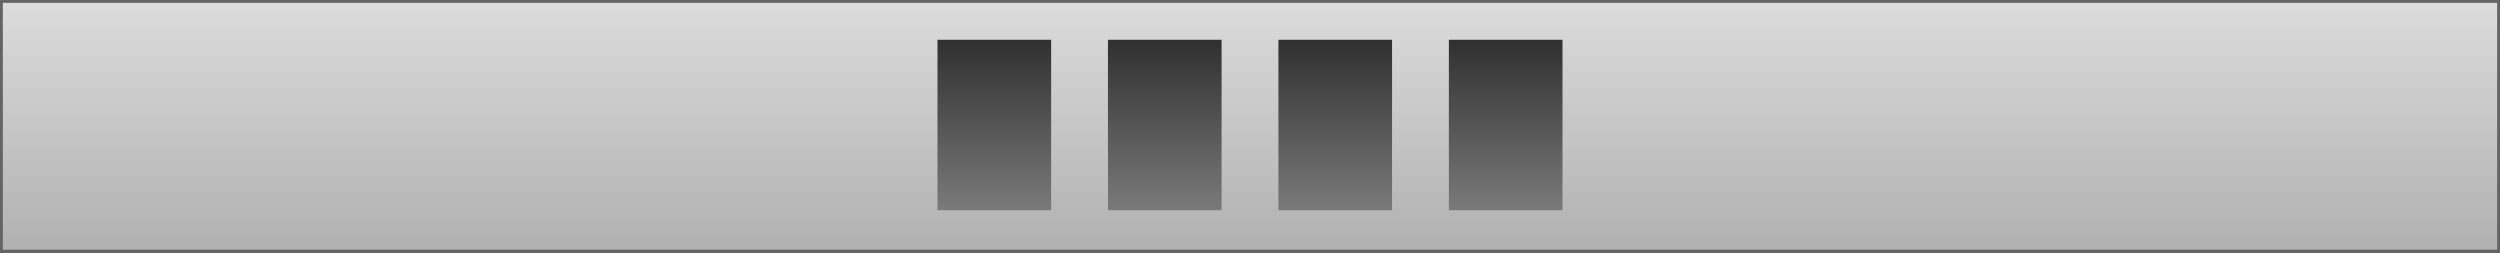
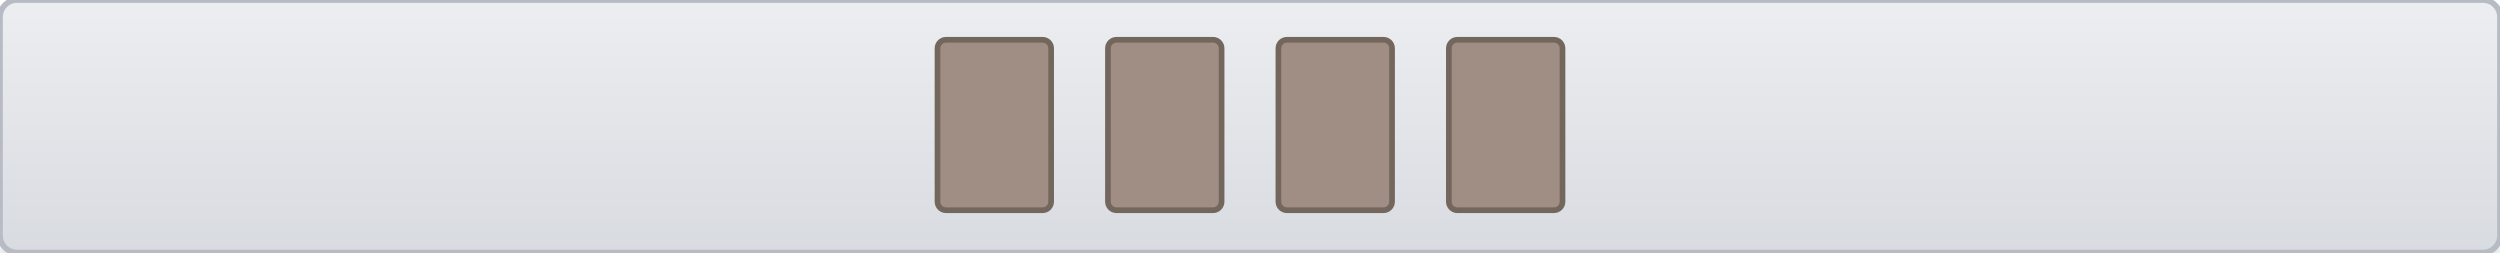
<svg xmlns="http://www.w3.org/2000/svg" id="svg1" width="440mm" height="44.45mm" viewBox="0 0 440 44.45">
  <defs id="defs1">
-     <linearGradient id="cardBody" x1="0" x2="0" y1="0" y2="1">
-       <stop offset="0" stop-color="#dcdcdc" />
-       <stop offset="1" stop-color="#b0b0b0" />
+     <linearGradient id="blueprintChassisFill" x1="0" x2="0" y1="0" y2="1">
+       <stop offset="0" stop-color="#eceef1" />
+       <stop offset="1" stop-color="#d8dbe0" />
    </linearGradient>
-     <linearGradient id="portInset" x1="0" x2="0" y1="0" y2="1">
-       <stop offset="0" stop-color="#303030" />
-       <stop offset="1" stop-color="#7a7a7a" />
-     </linearGradient>
+     <filter id="blueprintShadow" width="120%" height="130%" x="-10%" y="-10%">
+       <feDropShadow dx="0" dy="1.5" flood-color="#1a2230" flood-opacity=".22" stdDeviation="1.5" />
+     </filter>
  </defs>
-   <g id="layer1">
-     <rect id="rect1" width="440" height="44.45" x="0" y="0" style="fill:url(#cardBody);fill-opacity:1;stroke:#646464;stroke-width:1;stroke-dasharray:none;stroke-opacity:1" />
-     <rect id="power-outlet_front_1" width="20" height="30" x="165" y="7" style="fill:url(#portInset);fill-opacity:1" />
-     <rect id="power-outlet_front_2" width="20" height="30" x="195" y="7" style="fill:url(#portInset);fill-opacity:1" />
-     <rect id="power-outlet_front_3" width="20" height="30" x="225" y="7" style="fill:url(#portInset);fill-opacity:1" />
-     <rect id="power-outlet_front_4" width="20" height="30" x="255" y="7" style="fill:url(#portInset);fill-opacity:1" />
+   <g filter="url(#blueprintShadow)">
+     <g id="layer1" stroke-width="1">
+       <rect id="rect1" width="440" height="44.45" x="0" y="0" fill="url(#blueprintChassisFill)" stroke="#b7bcc4" rx="3" ry="3" />
+       <rect id="power-outlet_front_1" width="20" height="30" x="165" y="7" fill="#a08d83" stroke="#73665c" rx="1.5" ry="1.5" />
+       <rect id="power-outlet_front_2" width="20" height="30" x="195" y="7" fill="#a08d83" stroke="#73665c" rx="1.5" ry="1.5" />
+       <rect id="power-outlet_front_3" width="20" height="30" x="225" y="7" fill="#a08d83" stroke="#73665c" rx="1.5" ry="1.5" />
+       <rect id="power-outlet_front_4" width="20" height="30" x="255" y="7" fill="#a08d83" stroke="#73665c" rx="1.5" ry="1.5" />
+     </g>
  </g>
</svg>
